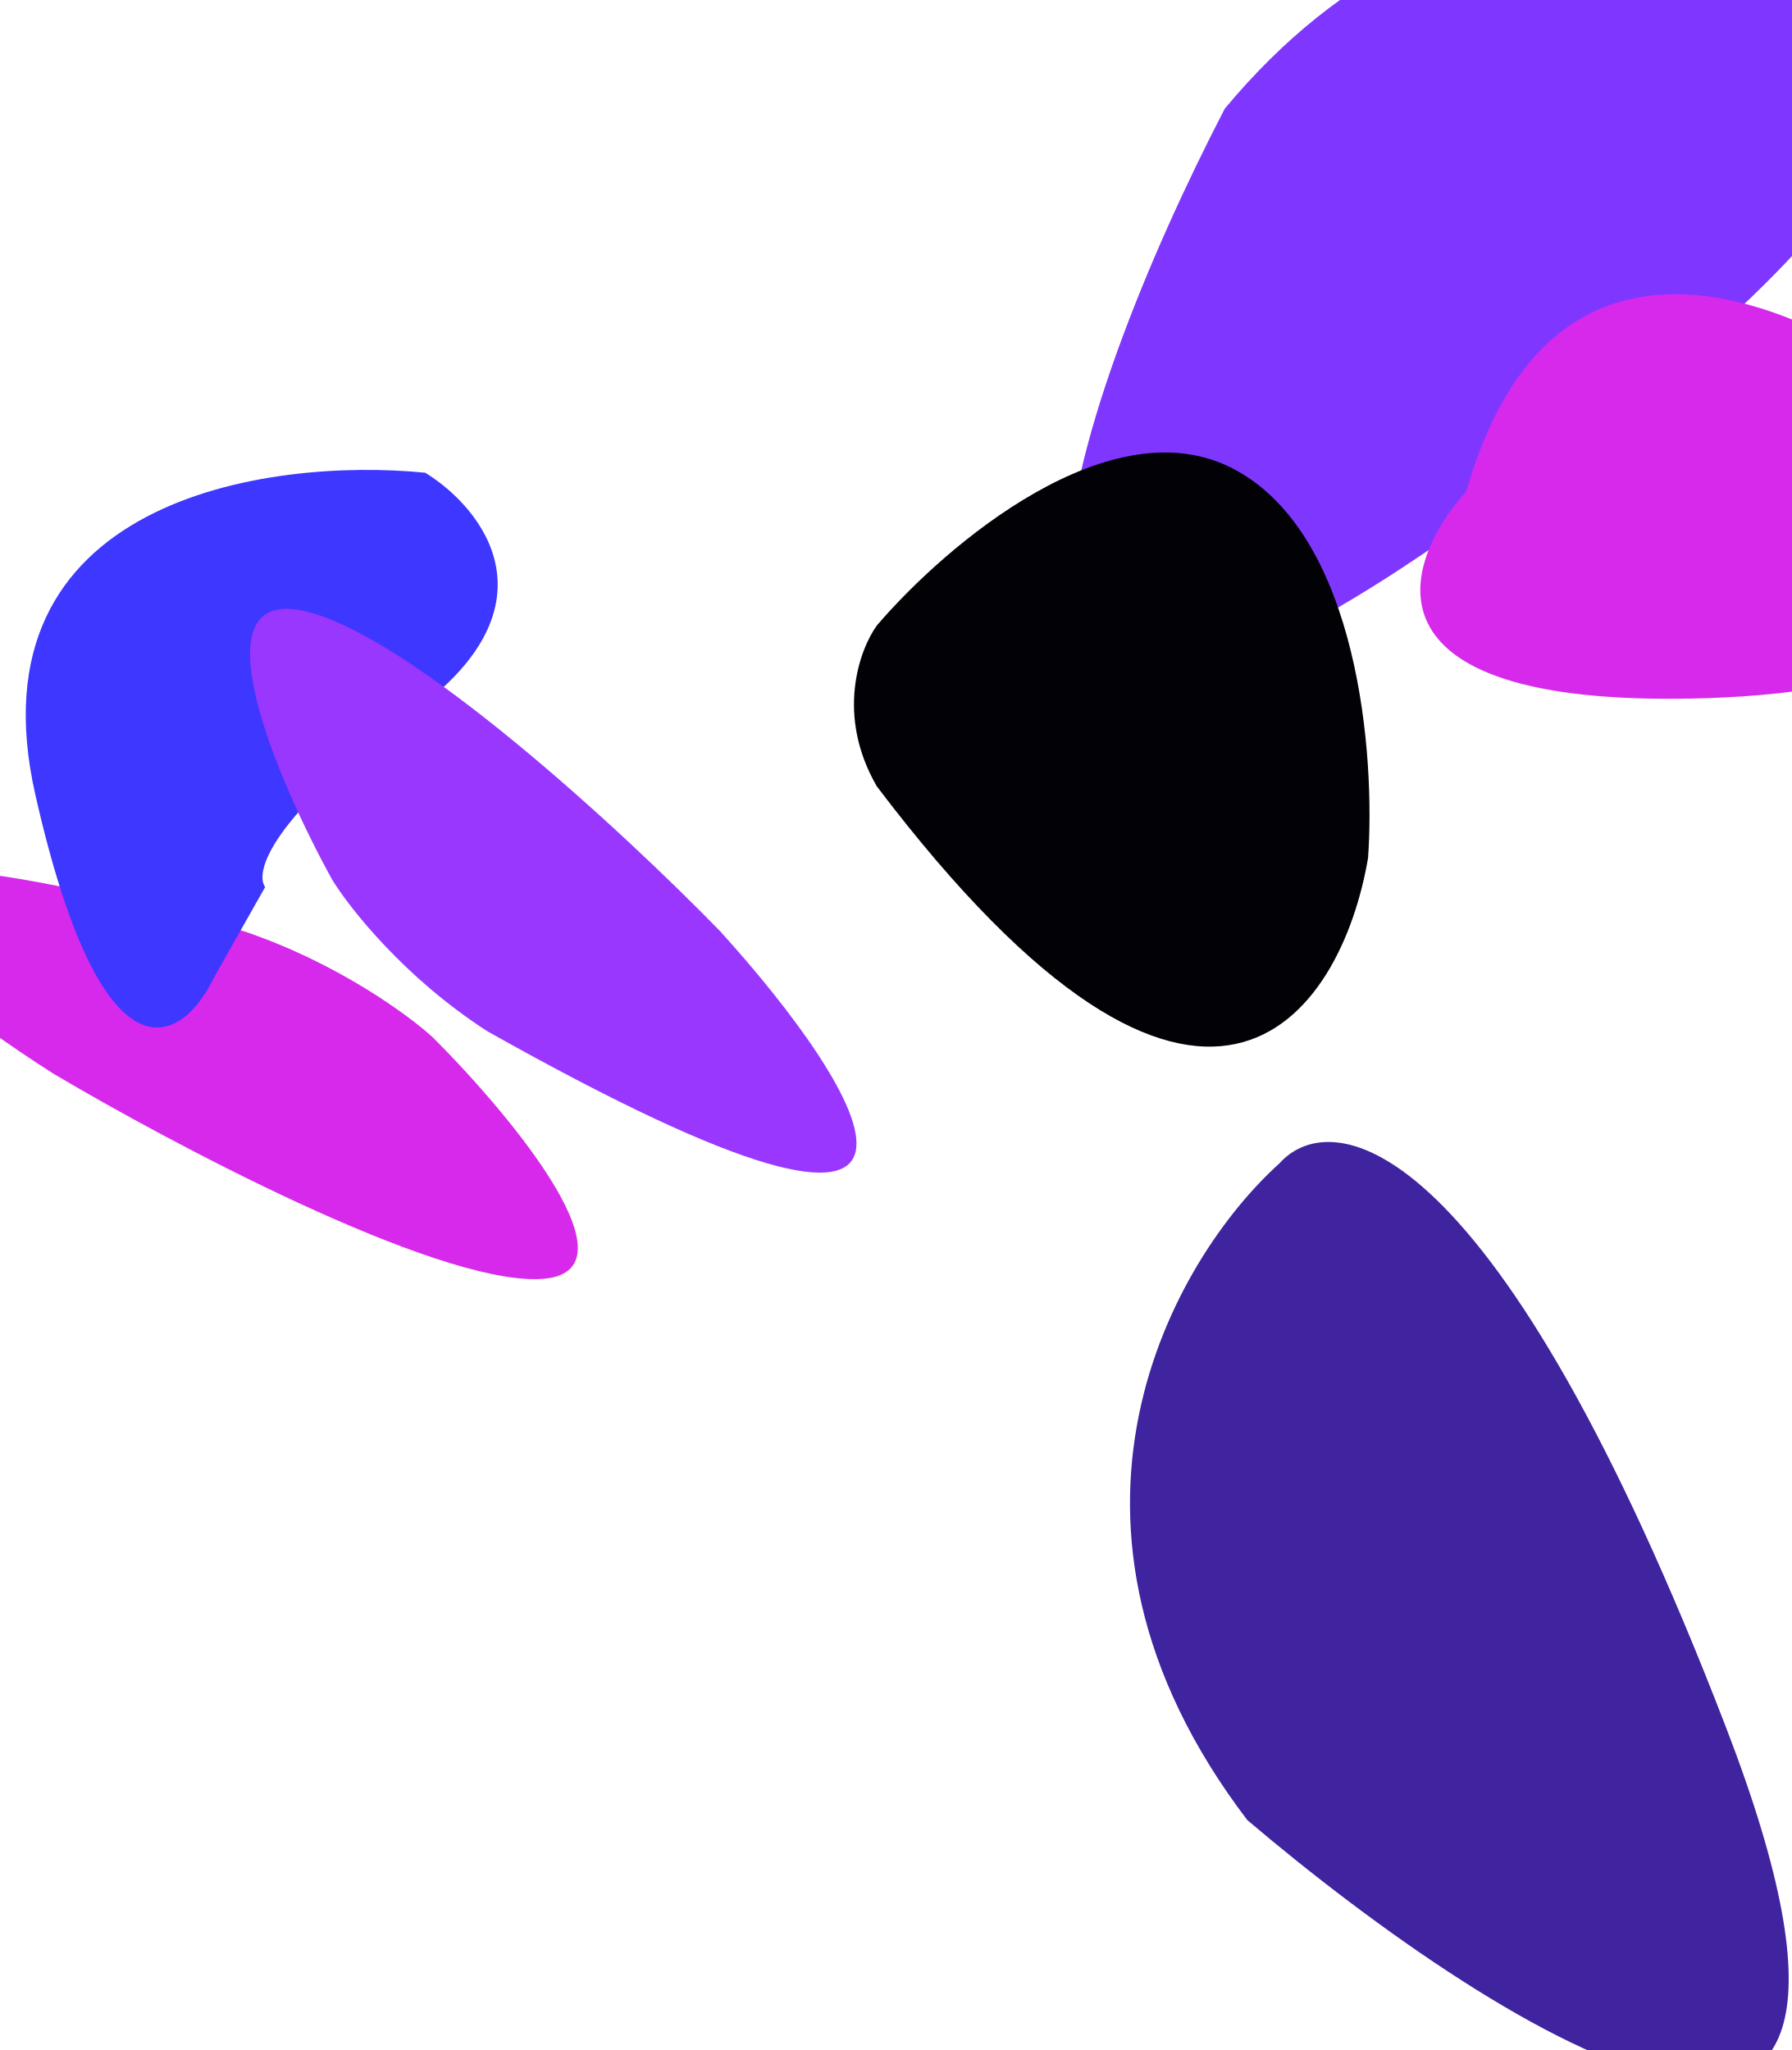
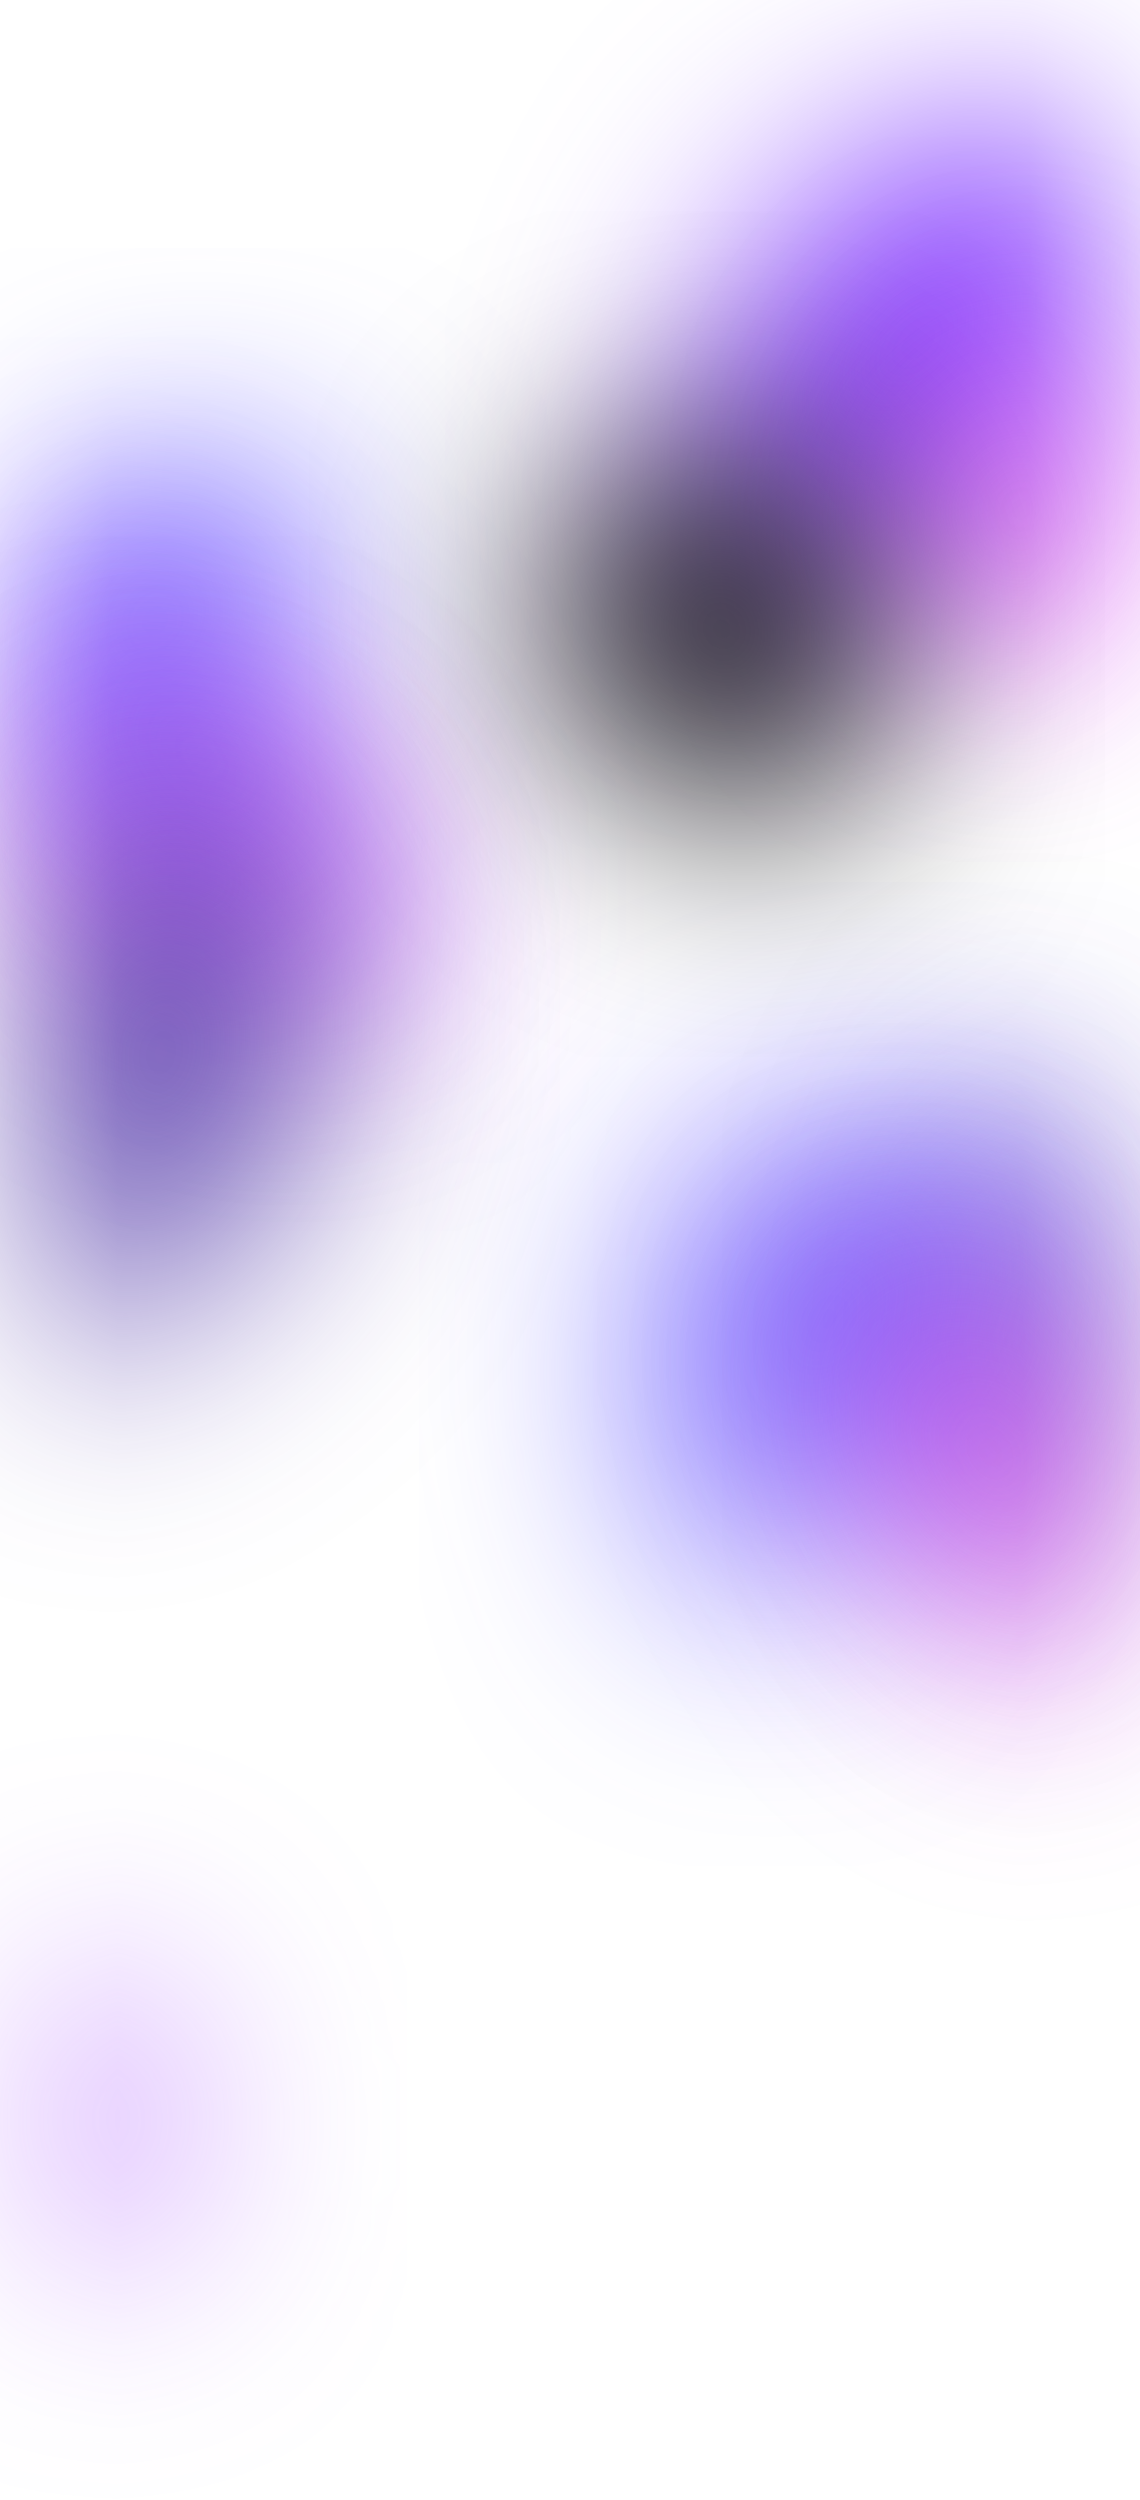
- <svg xmlns="http://www.w3.org/2000/svg" width="1366" height="1563" viewBox="0 0 1366 1563" fill="none">
-   <path d="M410.355 975.245C491.074 972.836 390.564 851.543 330.219 791.198C311.683 774.093 256.886 733.916 185.988 710.051C-257.955 587.724 -95.979 731.371 40.502 818.486C130.153 871.742 329.636 977.653 410.355 975.245Z" fill="#D629EB" />
-   <path d="M1084.5 422.527C681.882 694.294 816.192 309.291 933.674 82.82C1116.34 -136.583 1338.66 -67.507 1426.99 -5.544C1480.59 23.911 1487.11 150.761 1084.5 422.527Z" fill="#7F37FF" />
-   <path d="M1315.68 1316.8C1490.35 1770.06 1145.22 1552.92 950.821 1387.69C777.915 1160.52 895.041 959.316 975.217 887.112C1015.93 841.481 1141.02 863.536 1315.68 1316.8Z" fill="#3F239F" />
-   <path d="M316.114 541.916C205.52 623.083 194.048 665.338 202.136 676.319C167.89 736.612 160.541 749.915 161.148 749.03C137.604 795.113 77.798 830.993 26.921 605.849C-23.956 380.705 203.88 348.425 324.157 360.429C367.557 387.104 426.708 460.748 316.114 541.916Z" fill="#3D37FF" />
-   <path d="M1303.3 532.219C1032.6 541.616 1066.87 431.035 1117.85 374.57C1188.72 125.782 1402.7 241.134 1500.84 329.909C1547.78 393.43 1573.99 522.822 1303.3 532.219Z" fill="#D629EB" />
-   <path d="M941.879 358.317C847.767 307.067 720.354 416.039 668.412 476.931C655.273 495.115 636.877 545.097 668.412 599.55C919.213 930.669 1022.56 773.885 1042.89 654.102C1048.43 576.861 1035.99 409.566 941.879 358.317Z" fill="#020106" />
-   <path d="M229.83 465.392C148.992 449.138 211.683 595.401 253.133 670.564C266.302 692.202 308.407 745.63 371.473 786.249C774.655 1013.11 657.798 829.941 548.971 710.001C476.273 635.237 310.667 481.646 229.83 465.392Z" fill="#9937FF" />
+ <svg xmlns="http://www.w3.org/2000/svg" width="1366" height="2997" viewBox="0 0 1366 2997" fill="none">
+   <g filter="url(#filter0_f_244_54)">
+     <path d="M410.356 1195.24C491.075 1192.84 390.564 1071.54 330.219 1011.2C311.683 994.093 256.887 953.916 185.989 930.051C-257.955 807.724 -95.979 951.371 40.502 1038.49C130.153 1091.74 329.636 1197.65 410.356 1195.24Z" fill="#D629EB" fill-opacity="0.9" />
+   </g>
+   <g filter="url(#filter1_f_244_54)">
+     <path d="M1084.5 642.527C681.882 914.294 816.192 529.291 933.674 302.82C1116.34 83.417 1338.66 152.493 1426.99 214.456C1480.59 243.911 1487.11 370.761 1084.5 642.527Z" fill="#7F37FF" />
+   </g>
+   <g filter="url(#filter2_f_244_54)">
+     <path d="M1620.68 1769.8C1795.35 2223.06 1450.22 2005.92 1255.82 1840.69C1082.91 1613.52 1200.04 1412.32 1280.22 1340.11C1320.93 1294.48 1446.02 1316.54 1620.68 1769.8Z" fill="#3F239F" fill-opacity="0.9" />
+   </g>
+   <g filter="url(#filter3_f_244_54)">
+     <path d="M1163.97 1607.68C1029.32 1718.03 1015.36 1775.47 1025.2 1790.4C983.508 1872.37 974.561 1890.46 975.3 1889.26C946.635 1951.91 873.821 2000.69 811.877 1694.6C749.934 1388.5 1027.33 1344.61 1173.76 1360.93C1226.6 1397.2 1298.62 1497.32 1163.97 1607.68Z" fill="#3D37FF" fill-opacity="0.9" />
+   </g>
+   <g filter="url(#filter4_f_244_54)">
+     <path d="M1058.74 1503.7C960.291 1481.58 1036.64 1680.6 1087.12 1782.88C1103.16 1812.32 1154.44 1885.02 1231.24 1940.29C1722.27 2248.97 1579.95 1999.74 1447.41 1836.54C1358.88 1734.81 1157.19 1525.82 1058.74 1503.7Z" fill="#D629EB" fill-opacity="0.9" />
+   </g>
+   <g filter="url(#filter5_f_244_54)">
+     <path d="M316.114 761.916C205.52 843.083 194.048 885.338 202.136 896.319C167.89 956.612 160.541 969.915 161.148 969.03C137.604 1015.11 77.798 1050.99 26.921 825.849C-23.956 600.705 203.88 568.425 324.157 580.429C367.557 607.104 426.708 680.748 316.114 761.916Z" fill="#3D37FF" fill-opacity="0.9" />
+   </g>
+   <g filter="url(#filter6_f_244_54)">
+     <path d="M1303.3 752.219C1032.6 761.616 1066.87 651.035 1117.85 594.57C1188.72 345.782 1402.7 461.134 1500.84 549.909C1547.78 613.43 1573.99 742.822 1303.3 752.219Z" fill="#D629EB" fill-opacity="0.9" />
+   </g>
+   <g filter="url(#filter7_f_244_54)">
+     <path d="M68.83 685.392C-12.008 669.138 50.683 815.401 92.133 890.564C105.302 912.202 147.407 965.63 210.473 1006.25C613.655 1233.11 496.798 1049.94 387.971 930.001C315.273 855.237 149.667 701.646 68.83 685.392Z" fill="#9937FF" />
+   </g>
+   <g filter="url(#filter8_f_244_54)">
+     <path d="M941.879 547.317C847.767 496.067 720.354 605.039 668.412 665.931C655.273 684.115 636.877 734.097 668.412 788.55C919.213 1119.67 1022.56 962.885 1042.89 843.102C1048.43 765.861 1035.99 598.566 941.879 547.317Z" fill="#020106" />
+   </g>
+   <g filter="url(#filter9_f_244_54)">
+     <path d="M-74.813 2695.87C-387.151 2706.71 -347.608 2579.12 -288.794 2513.96C-207.017 2226.9 39.887 2360 153.118 2462.43C207.281 2535.73 237.525 2685.02 -74.813 2695.87Z" fill="#9937FF" fill-opacity="0.9" />
+   </g>
+   <g filter="url(#filter10_f_244_54)">
+     <path d="M-83.13 1389.12C-257.8 1842.38 87.33 1625.24 281.729 1460.01C454.635 1232.84 337.509 1031.64 257.333 959.432C216.62 913.802 91.53 935.862 -83.13 1389.12Z" fill="#3F239F" fill-opacity="0.9" />
+   </g>
+   <defs>
+     <filter id="filter0_f_244_54" x="-384.458" y="602.766" width="1104.92" height="872.519" filterUnits="userSpaceOnUse" color-interpolation-filters="sRGB">
+       <feFlood flood-opacity="0" result="BackgroundImageFix" />
+       <feBlend mode="normal" in="SourceGraphic" in2="BackgroundImageFix" result="shape" />
+       <feGaussianBlur stdDeviation="140" result="effect1_foregroundBlur_244_54" />
+     </filter>
+     <filter id="filter1_f_244_54" x="534" y="-127" width="1199" height="1143" filterUnits="userSpaceOnUse" color-interpolation-filters="sRGB">
+       <feFlood flood-opacity="0" result="BackgroundImageFix" />
+       <feBlend mode="normal" in="SourceGraphic" in2="BackgroundImageFix" result="shape" />
+       <feGaussianBlur stdDeviation="140" result="effect1_foregroundBlur_244_54" />
+     </filter>
+     <filter id="filter2_f_244_54" x="866.407" y="1023.68" width="1102.14" height="1316.61" filterUnits="userSpaceOnUse" color-interpolation-filters="sRGB">
+       <feFlood flood-opacity="0" result="BackgroundImageFix" />
+       <feBlend mode="normal" in="SourceGraphic" in2="BackgroundImageFix" result="shape" />
+       <feGaussianBlur stdDeviation="150" result="effect1_foregroundBlur_244_54" />
+     </filter>
+     <filter id="filter3_f_244_54" x="503" y="1058" width="1038" height="1178" filterUnits="userSpaceOnUse" color-interpolation-filters="sRGB">
+       <feFlood flood-opacity="0" result="BackgroundImageFix" />
+       <feBlend mode="normal" in="SourceGraphic" in2="BackgroundImageFix" result="shape" />
+       <feGaussianBlur stdDeviation="150" result="effect1_foregroundBlur_244_54" />
+     </filter>
+     <filter id="filter4_f_244_54" x="711" y="1202" width="1163" height="1185" filterUnits="userSpaceOnUse" color-interpolation-filters="sRGB">
+       <feFlood flood-opacity="0" result="BackgroundImageFix" />
+       <feBlend mode="normal" in="SourceGraphic" in2="BackgroundImageFix" result="shape" />
+       <feGaussianBlur stdDeviation="150" result="effect1_foregroundBlur_244_54" />
+     </filter>
+     <filter id="filter5_f_244_54" x="-260.37" y="298.27" width="919.751" height="985.143" filterUnits="userSpaceOnUse" color-interpolation-filters="sRGB">
+       <feFlood flood-opacity="0" result="BackgroundImageFix" />
+       <feBlend mode="normal" in="SourceGraphic" in2="BackgroundImageFix" result="shape" />
+       <feGaussianBlur stdDeviation="140" result="effect1_foregroundBlur_244_54" />
+     </filter>
+     <filter id="filter6_f_244_54" x="802.723" y="164.317" width="1007.96" height="868.465" filterUnits="userSpaceOnUse" color-interpolation-filters="sRGB">
+       <feFlood flood-opacity="0" result="BackgroundImageFix" />
+       <feBlend mode="normal" in="SourceGraphic" in2="BackgroundImageFix" result="shape" />
+       <feGaussianBlur stdDeviation="140" result="effect1_foregroundBlur_244_54" />
+     </filter>
+     <filter id="filter7_f_244_54" x="-250.37" y="404.142" width="1022.28" height="989.93" filterUnits="userSpaceOnUse" color-interpolation-filters="sRGB">
+       <feFlood flood-opacity="0" result="BackgroundImageFix" />
+       <feBlend mode="normal" in="SourceGraphic" in2="BackgroundImageFix" result="shape" />
+       <feGaussianBlur stdDeviation="140" result="effect1_foregroundBlur_244_54" />
+     </filter>
+     <filter id="filter8_f_244_54" x="371" y="254" width="953" height="1013" filterUnits="userSpaceOnUse" color-interpolation-filters="sRGB">
+       <feFlood flood-opacity="0" result="BackgroundImageFix" />
+       <feBlend mode="normal" in="SourceGraphic" in2="BackgroundImageFix" result="shape" />
+       <feGaussianBlur stdDeviation="140" result="effect1_foregroundBlur_244_54" />
+     </filter>
+     <filter id="filter9_f_244_54" x="-629.32" y="2040.6" width="1116.87" height="955.919" filterUnits="userSpaceOnUse" color-interpolation-filters="sRGB">
+       <feFlood flood-opacity="0" result="BackgroundImageFix" />
+       <feBlend mode="normal" in="SourceGraphic" in2="BackgroundImageFix" result="shape" />
+       <feGaussianBlur stdDeviation="150" result="effect1_foregroundBlur_244_54" />
+     </filter>
+     <filter id="filter10_f_244_54" x="-431" y="643" width="1102.14" height="1316.61" filterUnits="userSpaceOnUse" color-interpolation-filters="sRGB">
+       <feFlood flood-opacity="0" result="BackgroundImageFix" />
+       <feBlend mode="normal" in="SourceGraphic" in2="BackgroundImageFix" result="shape" />
+       <feGaussianBlur stdDeviation="150" result="effect1_foregroundBlur_244_54" />
+     </filter>
+   </defs>
</svg>
